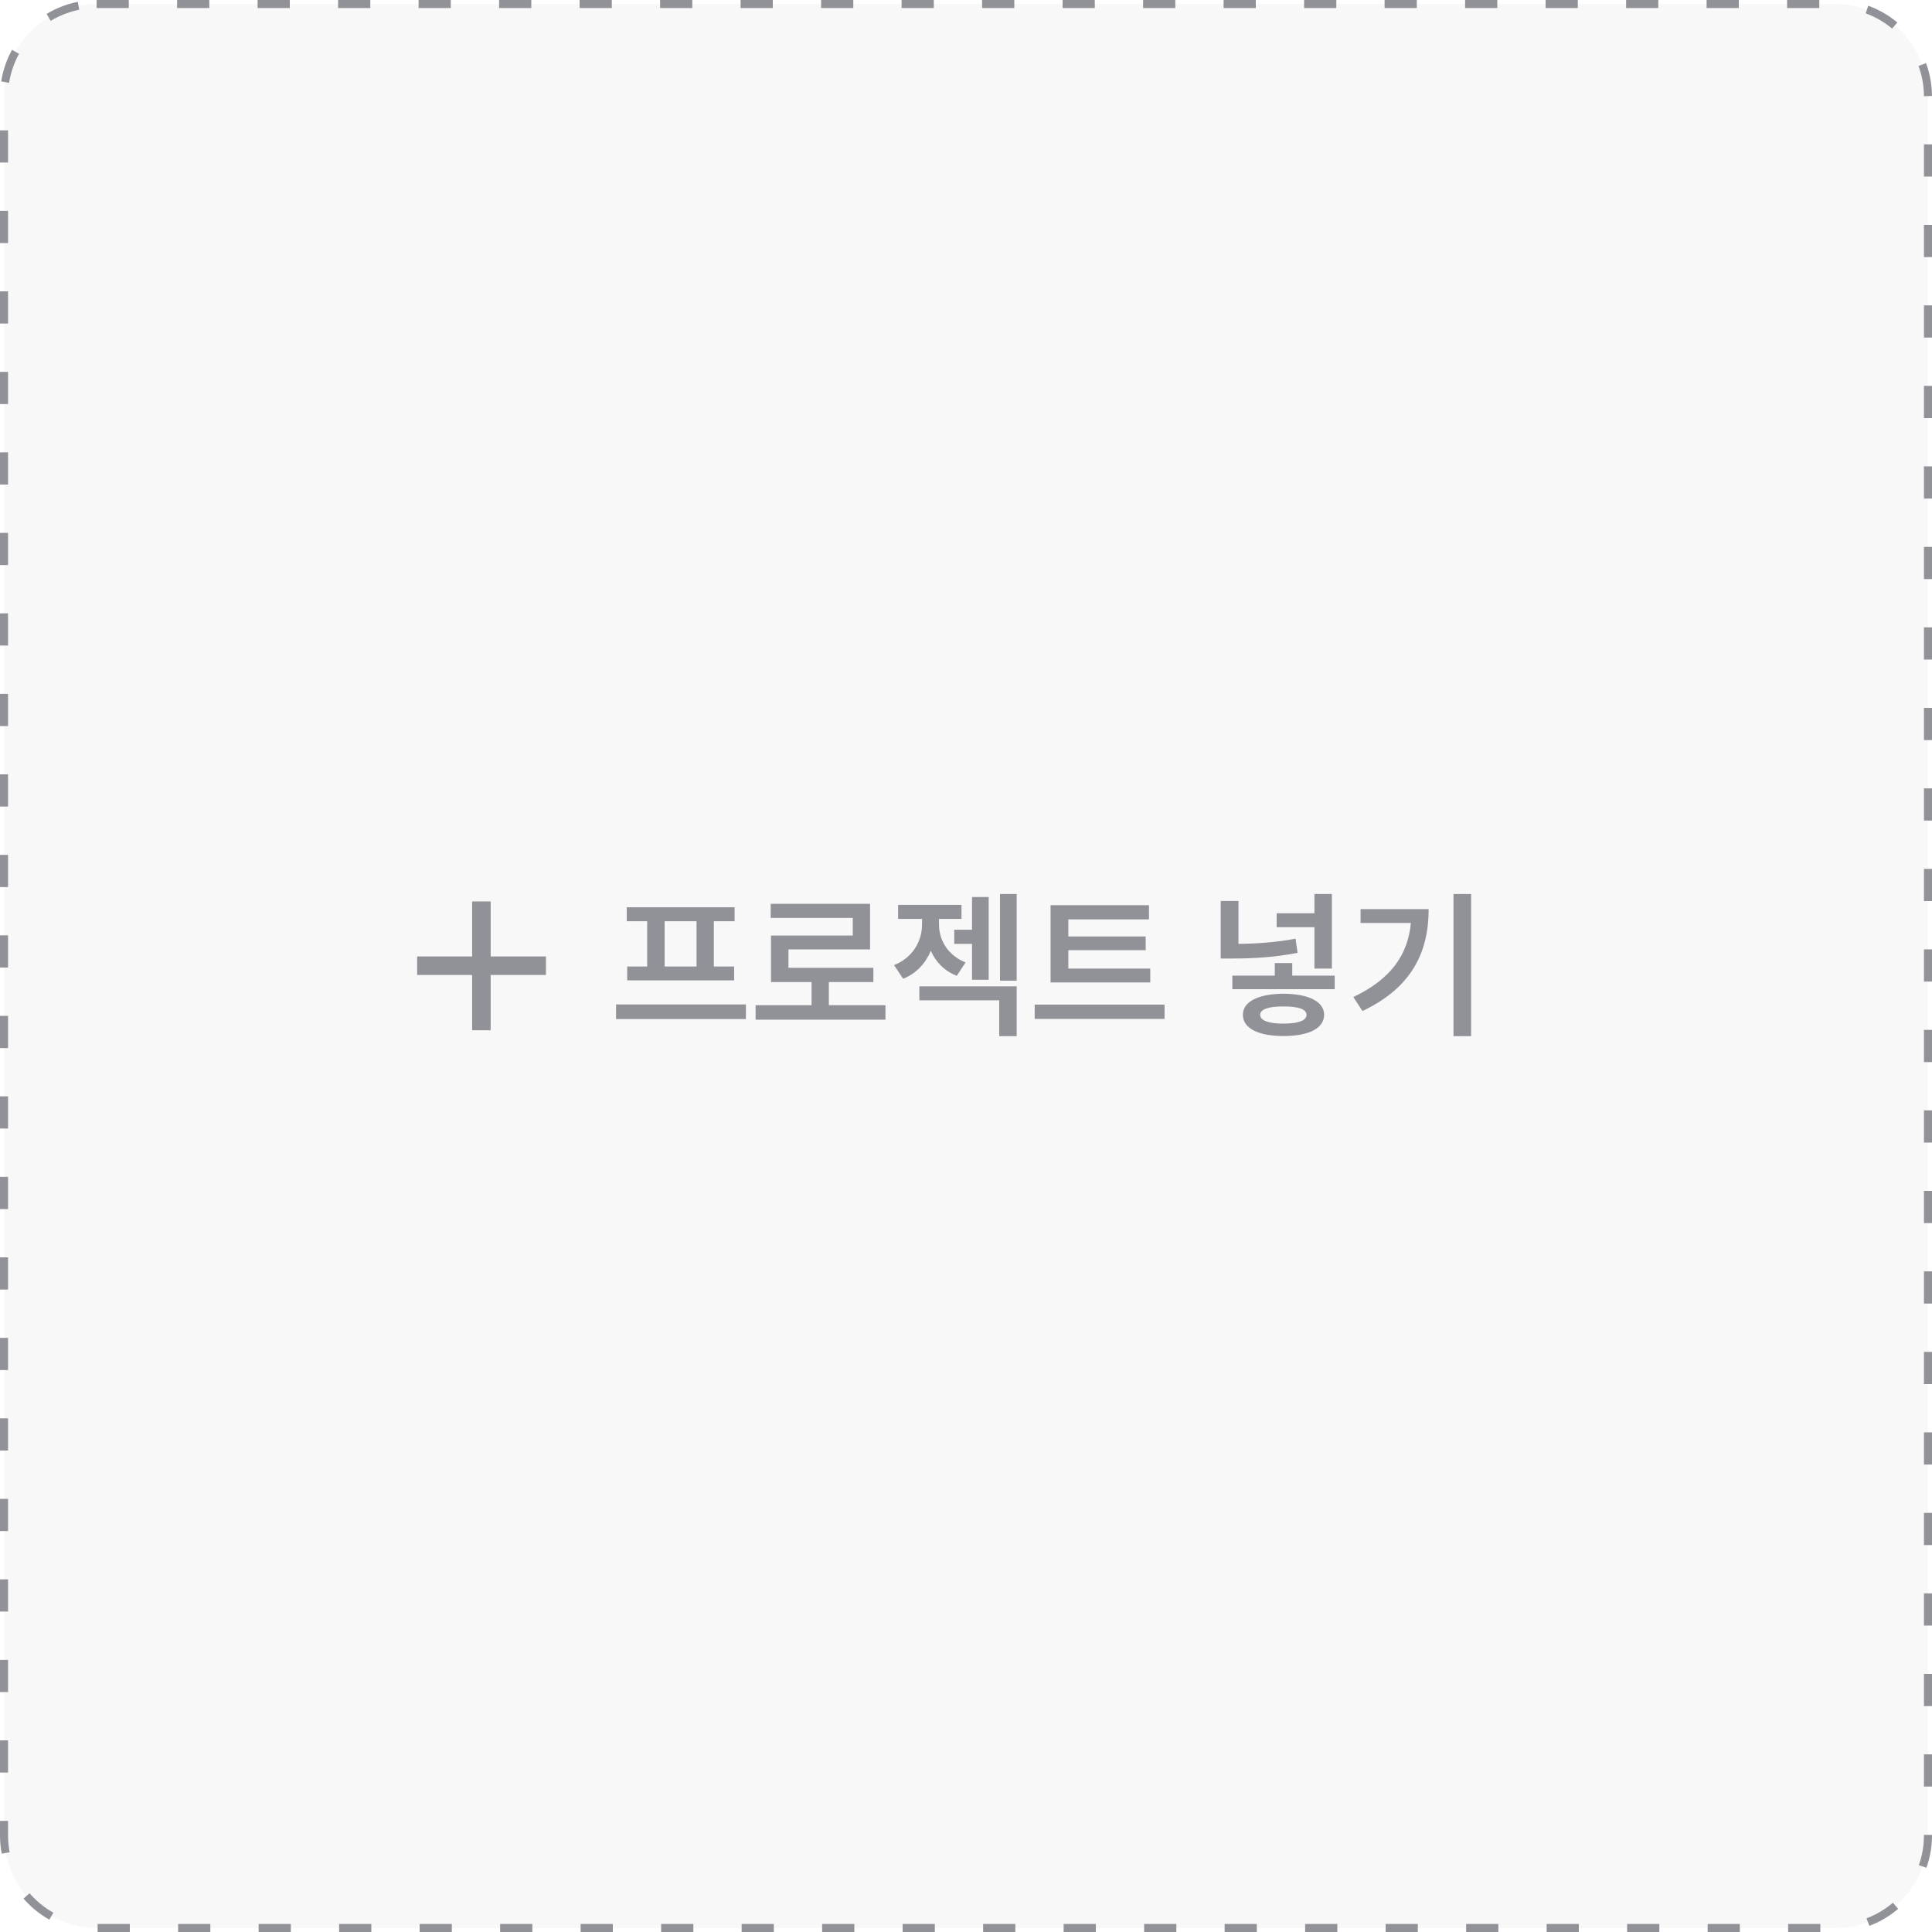
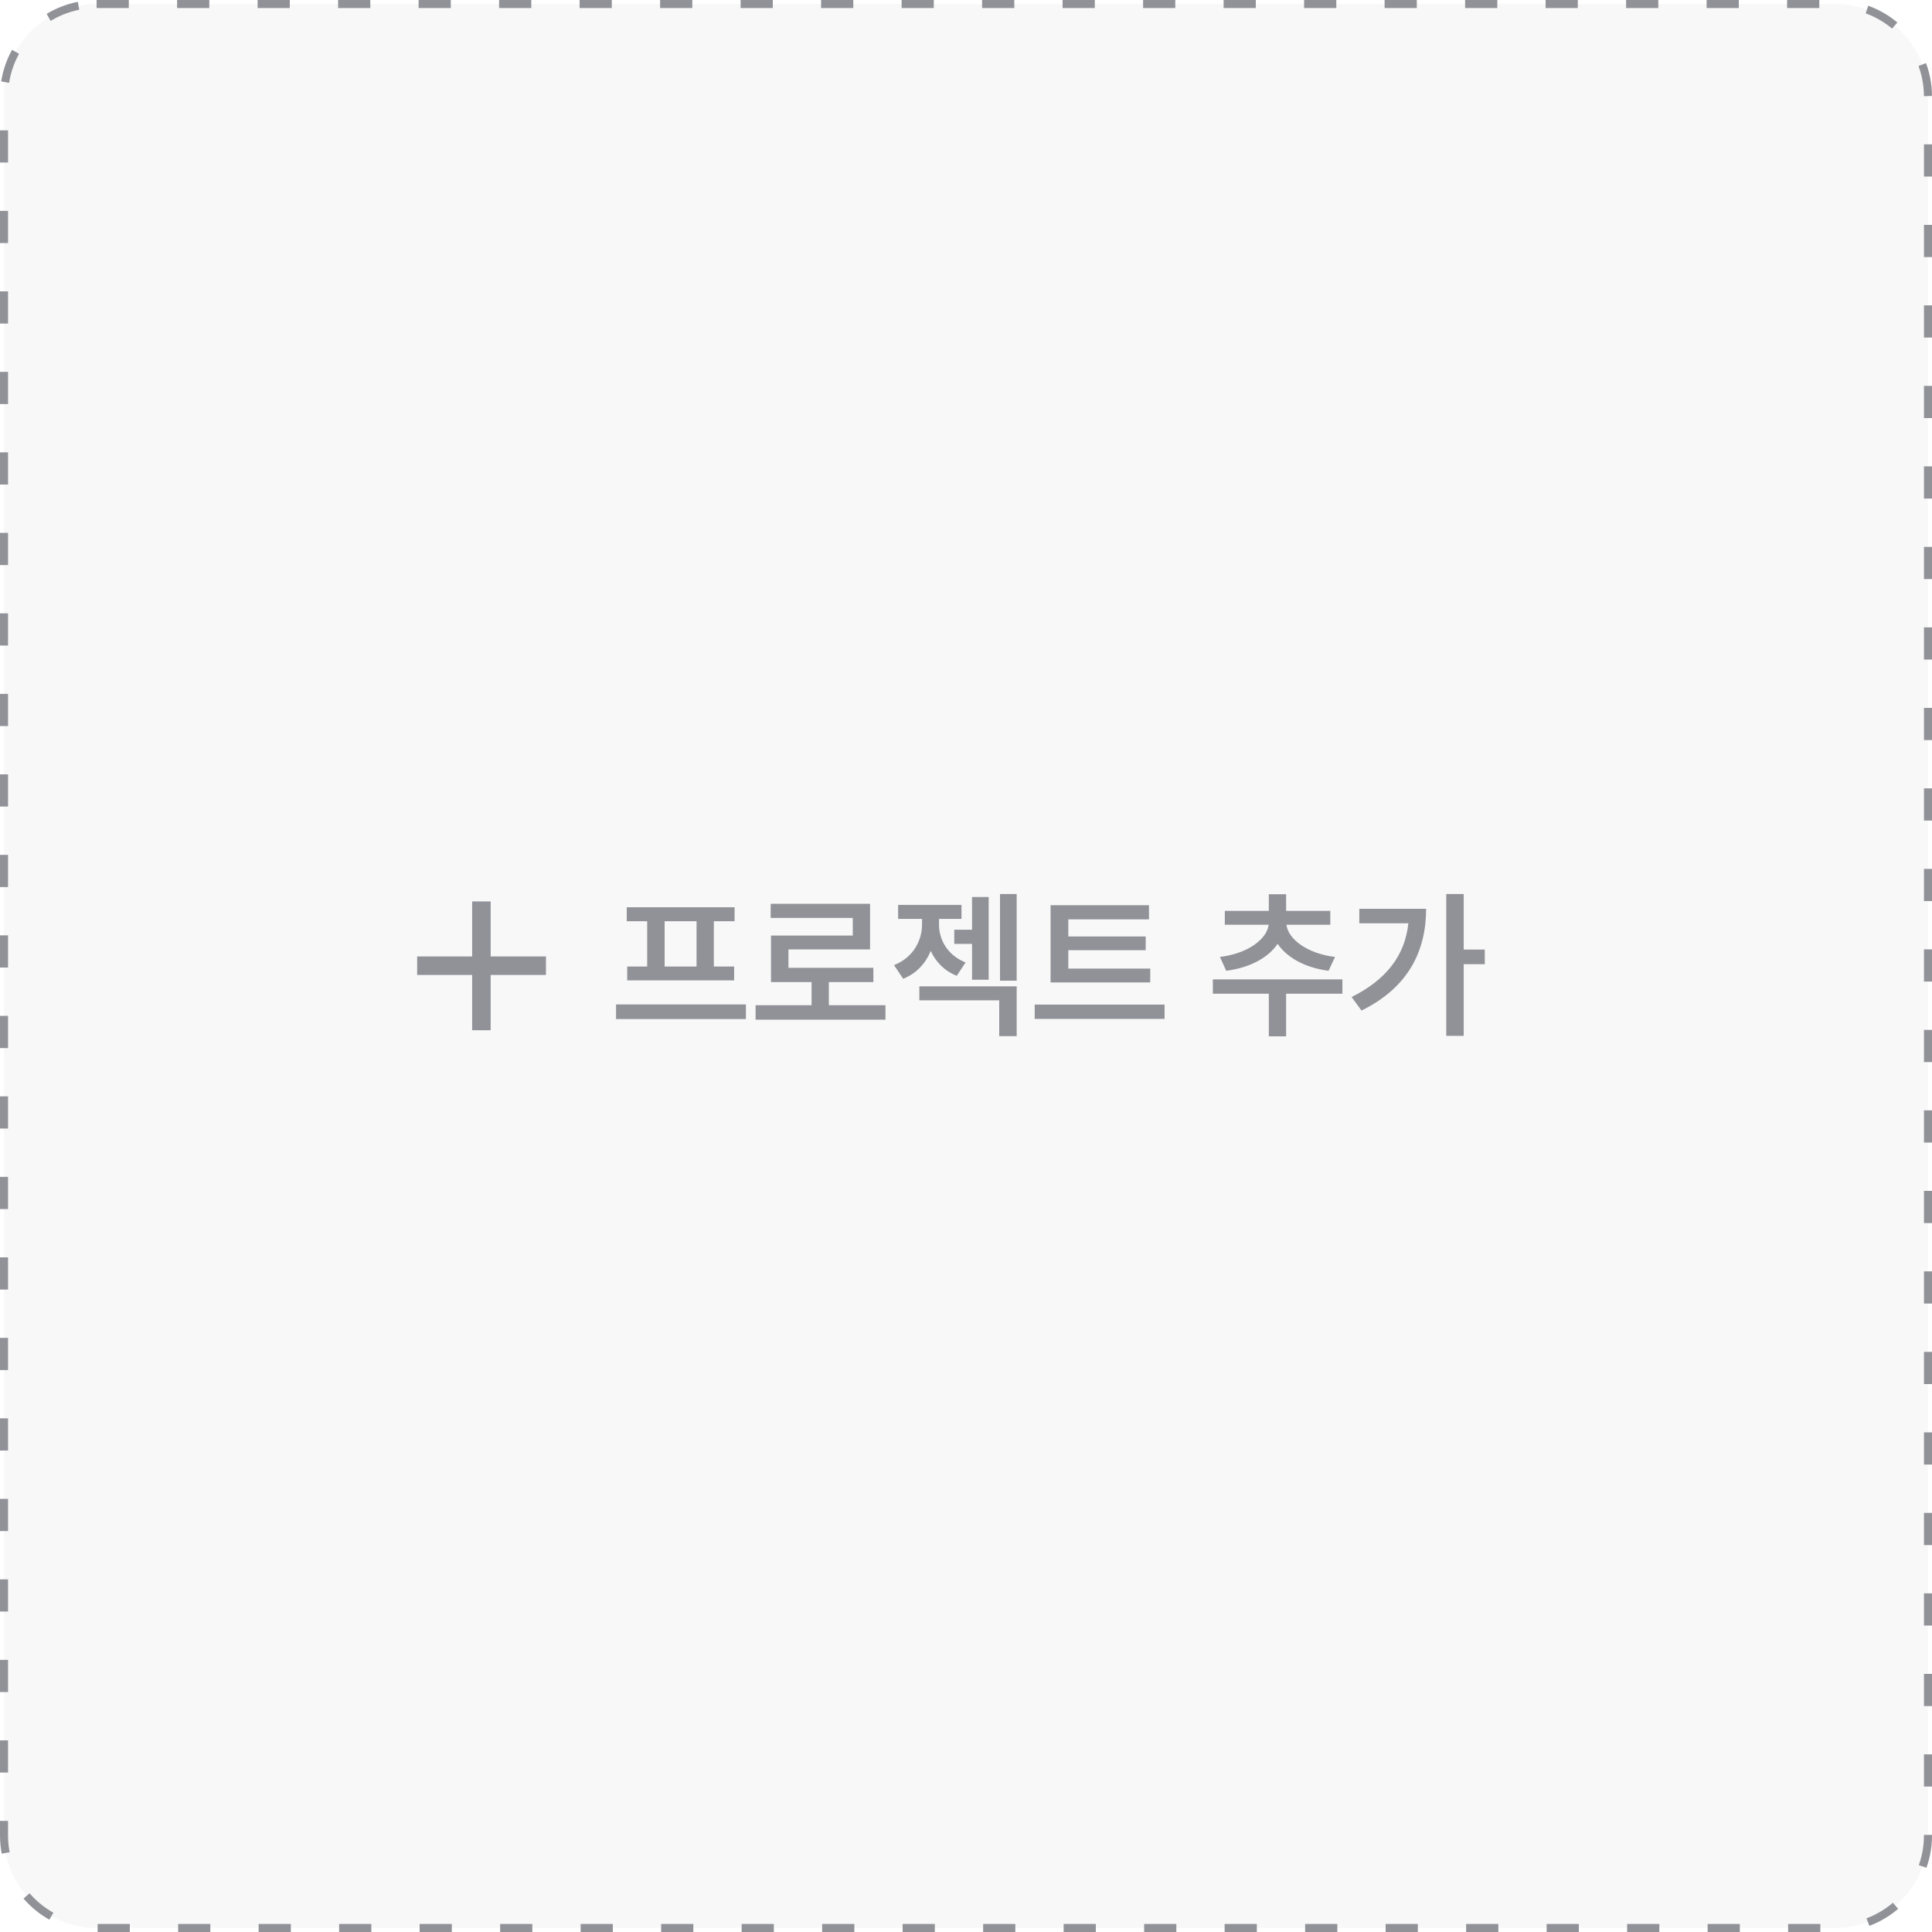
<svg xmlns="http://www.w3.org/2000/svg" width="240" height="240" viewBox="0 0 240 240" fill="none">
  <rect x="0.5" y="0.5" width="239" height="239" rx="11.5" fill="#F8F8F8" />
  <rect x="0.5" y="0.5" width="239" height="239" rx="11.5" stroke="#919298" stroke-dasharray="4 6" />
  <path d="M58.652 127.98V121.113H51.82V118.812H58.652V111.98H60.953V118.812H67.82V121.113H60.953V127.98H58.652Z" fill="#919298" />
-   <path d="M92.66 124.773V126.589H76.528V124.773H92.66ZM91.254 112.703V114.441H88.676V120.066H91.196V121.785H77.915V120.066H80.395V114.441H77.856V112.703H91.254ZM82.563 120.066H86.528V114.441H82.563V120.066ZM109.996 124.871V126.667H93.863V124.871H100.816V122H95.777V116.218H105.933V114.031H95.738V112.273H108.082V117.937H97.945V120.222H108.492V122H102.964V124.871H109.996ZM122.819 111.433V121.707H120.749V117.253H118.542V115.496H120.749V111.433H122.819ZM116.647 114.851C116.647 116.746 117.702 118.66 119.948 119.558L118.854 121.218C117.292 120.613 116.237 119.48 115.632 118.113C114.987 119.646 113.864 120.906 112.194 121.589L111.061 119.89C113.425 118.953 114.538 116.863 114.538 114.851V114.148H111.569V112.41H119.44V114.148H116.647V114.851ZM126.296 111.062V121.824H124.225V111.062H126.296ZM126.296 122.527V128.718H124.128V124.265H114.206V122.527H126.296ZM142.889 120.32V122.039H130.506V112.449H142.732V114.207H132.713V116.335H142.322V118.035H132.713V120.32H142.889ZM144.666 124.792V126.57H128.533V124.792H144.666ZM153.848 111.921V117.253C156.182 117.224 158.467 117.068 160.938 116.609L161.192 118.367C158.36 118.914 155.782 119.07 153.106 119.07H151.641V111.921H153.848ZM165.45 111.062V120.32H163.282V115.183H158.594V113.445H163.282V111.062H165.45ZM165.801 121.199V122.878H153.086V121.199H158.36V119.636H160.528V121.199H165.801ZM159.434 123.445C162.559 123.464 164.473 124.402 164.493 126.062C164.473 127.761 162.559 128.699 159.434 128.699C156.348 128.699 154.395 127.761 154.395 126.062C154.395 124.402 156.348 123.464 159.434 123.445ZM159.434 125.027C157.598 125.007 156.543 125.378 156.543 126.062C156.543 126.785 157.598 127.156 159.434 127.156C161.27 127.156 162.305 126.785 162.305 126.062C162.305 125.378 161.27 125.007 159.434 125.027ZM182.746 111.062V128.718H180.558V111.062H182.746ZM177.472 112.937C177.472 118.191 175.441 122.664 169.25 125.593L168.117 123.855C172.736 121.658 174.884 118.669 175.265 114.656H169.015V112.937H177.472Z" fill="#919298" />
+   <path d="M92.66 124.773V126.589H76.528V124.773H92.66ZM77.856 114.441V112.703H91.254V114.441H88.676V120.066H91.196V121.785H77.915V120.066H80.395V114.441H77.856ZM82.563 120.066H86.528V114.441H82.563V120.066ZM109.996 124.871V126.667H93.863V124.871H100.816V122H95.777V116.218H105.933V114.031H95.738V112.273H108.082V117.937H97.945V120.222H108.492V122H102.964V124.871H109.996ZM122.819 111.433V121.707H120.749V117.253H118.542V115.496H120.749V111.433H122.819ZM111.061 119.89C113.425 118.962 114.538 116.853 114.538 114.851V114.148H111.569V112.41H119.44V114.148H116.647V114.851C116.647 116.736 117.692 118.66 119.948 119.558L118.854 121.218C117.302 120.603 116.237 119.48 115.622 118.123C114.997 119.646 113.874 120.916 112.194 121.589L111.061 119.89ZM114.206 124.265V122.527H126.296V128.718H124.128V124.265H114.206ZM124.225 121.824V111.062H126.296V121.824H124.225ZM142.889 120.32V122.039H130.506V112.449H142.732V114.207H132.713V116.335H142.322V118.035H132.713V120.32H142.889ZM128.533 126.57V124.792H144.666V126.57H128.533ZM166.758 121.667V123.445H159.766V128.738H157.618V123.445H150.664V121.667H166.758ZM151.543 118.875C155.069 118.445 157.383 116.638 157.598 114.871H152.149V113.152H157.618V111.082H159.766V113.152H165.254V114.871H159.805C160.01 116.619 162.315 118.445 165.84 118.875L165.039 120.593C162.12 120.222 159.854 118.943 158.711 117.244C157.559 118.962 155.264 120.222 152.325 120.593L151.543 118.875ZM181.828 111.062V117.957H184.445V119.773H181.828V128.679H179.66V111.062H181.828ZM167.902 123.855C172.199 121.707 174.523 118.718 174.953 114.695H168.859V112.898H177.16C177.15 118.083 175.002 122.644 169.132 125.535L167.902 123.855Z" fill="#919298" />
</svg>
